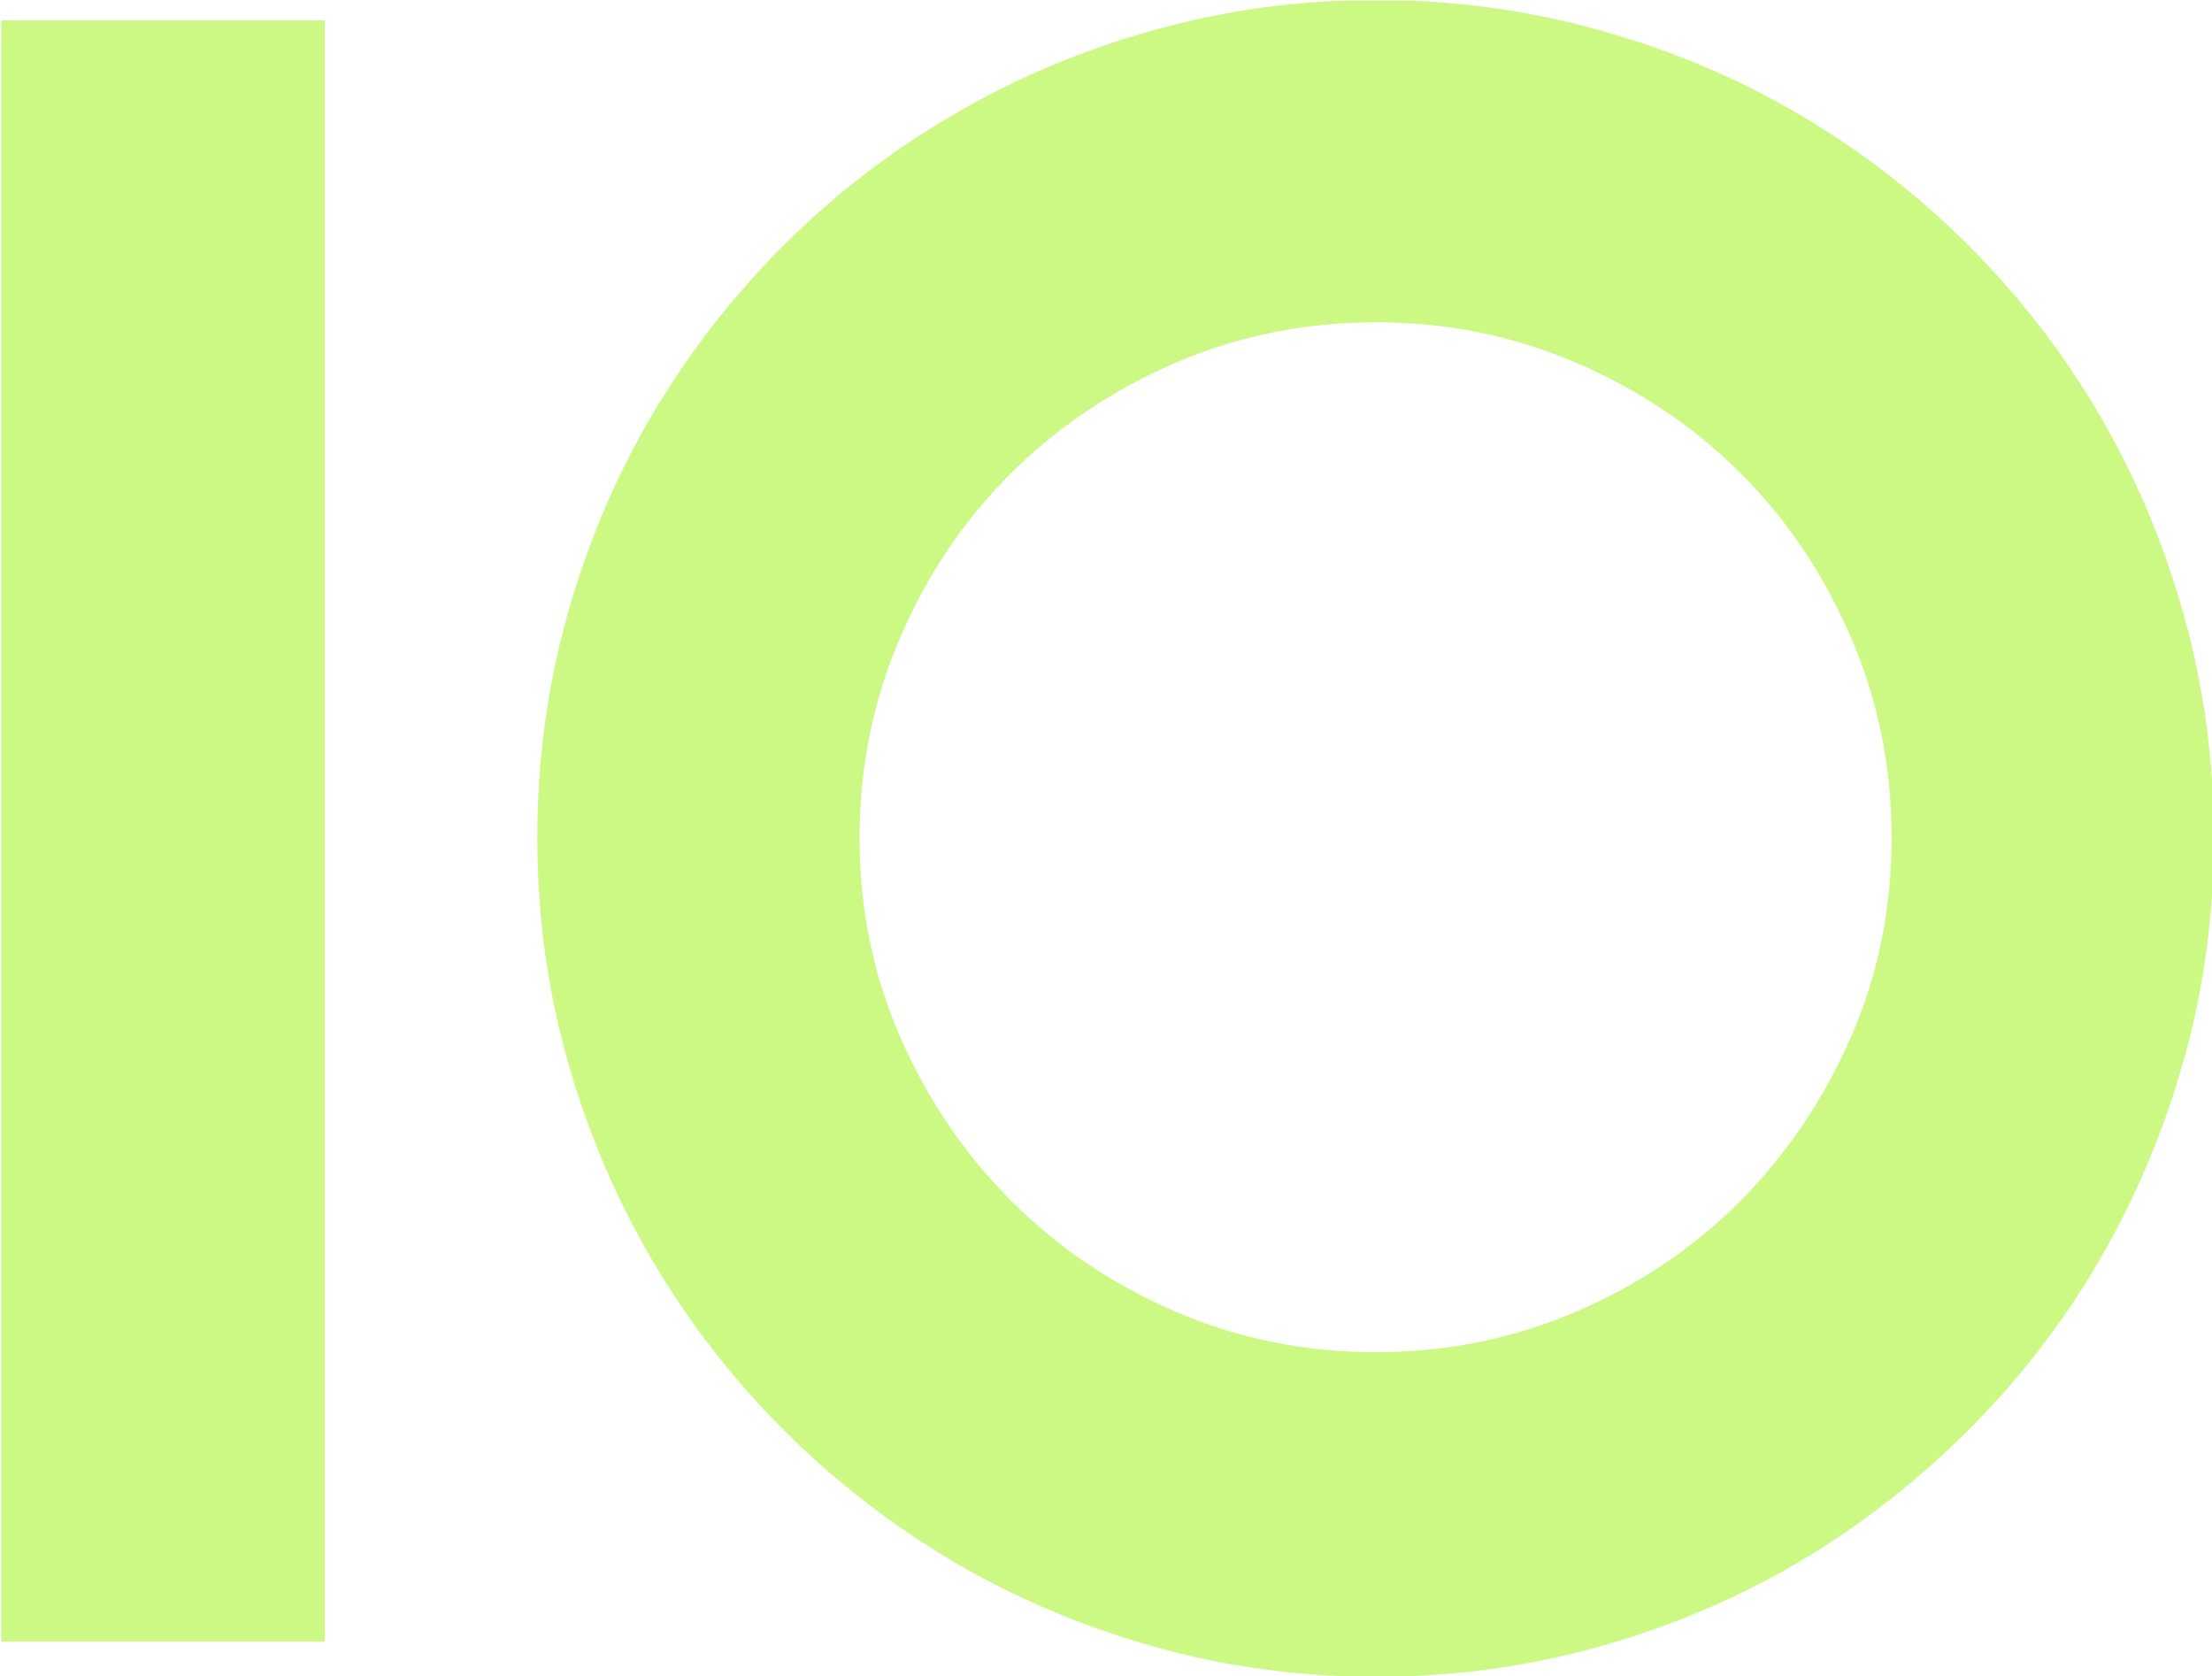
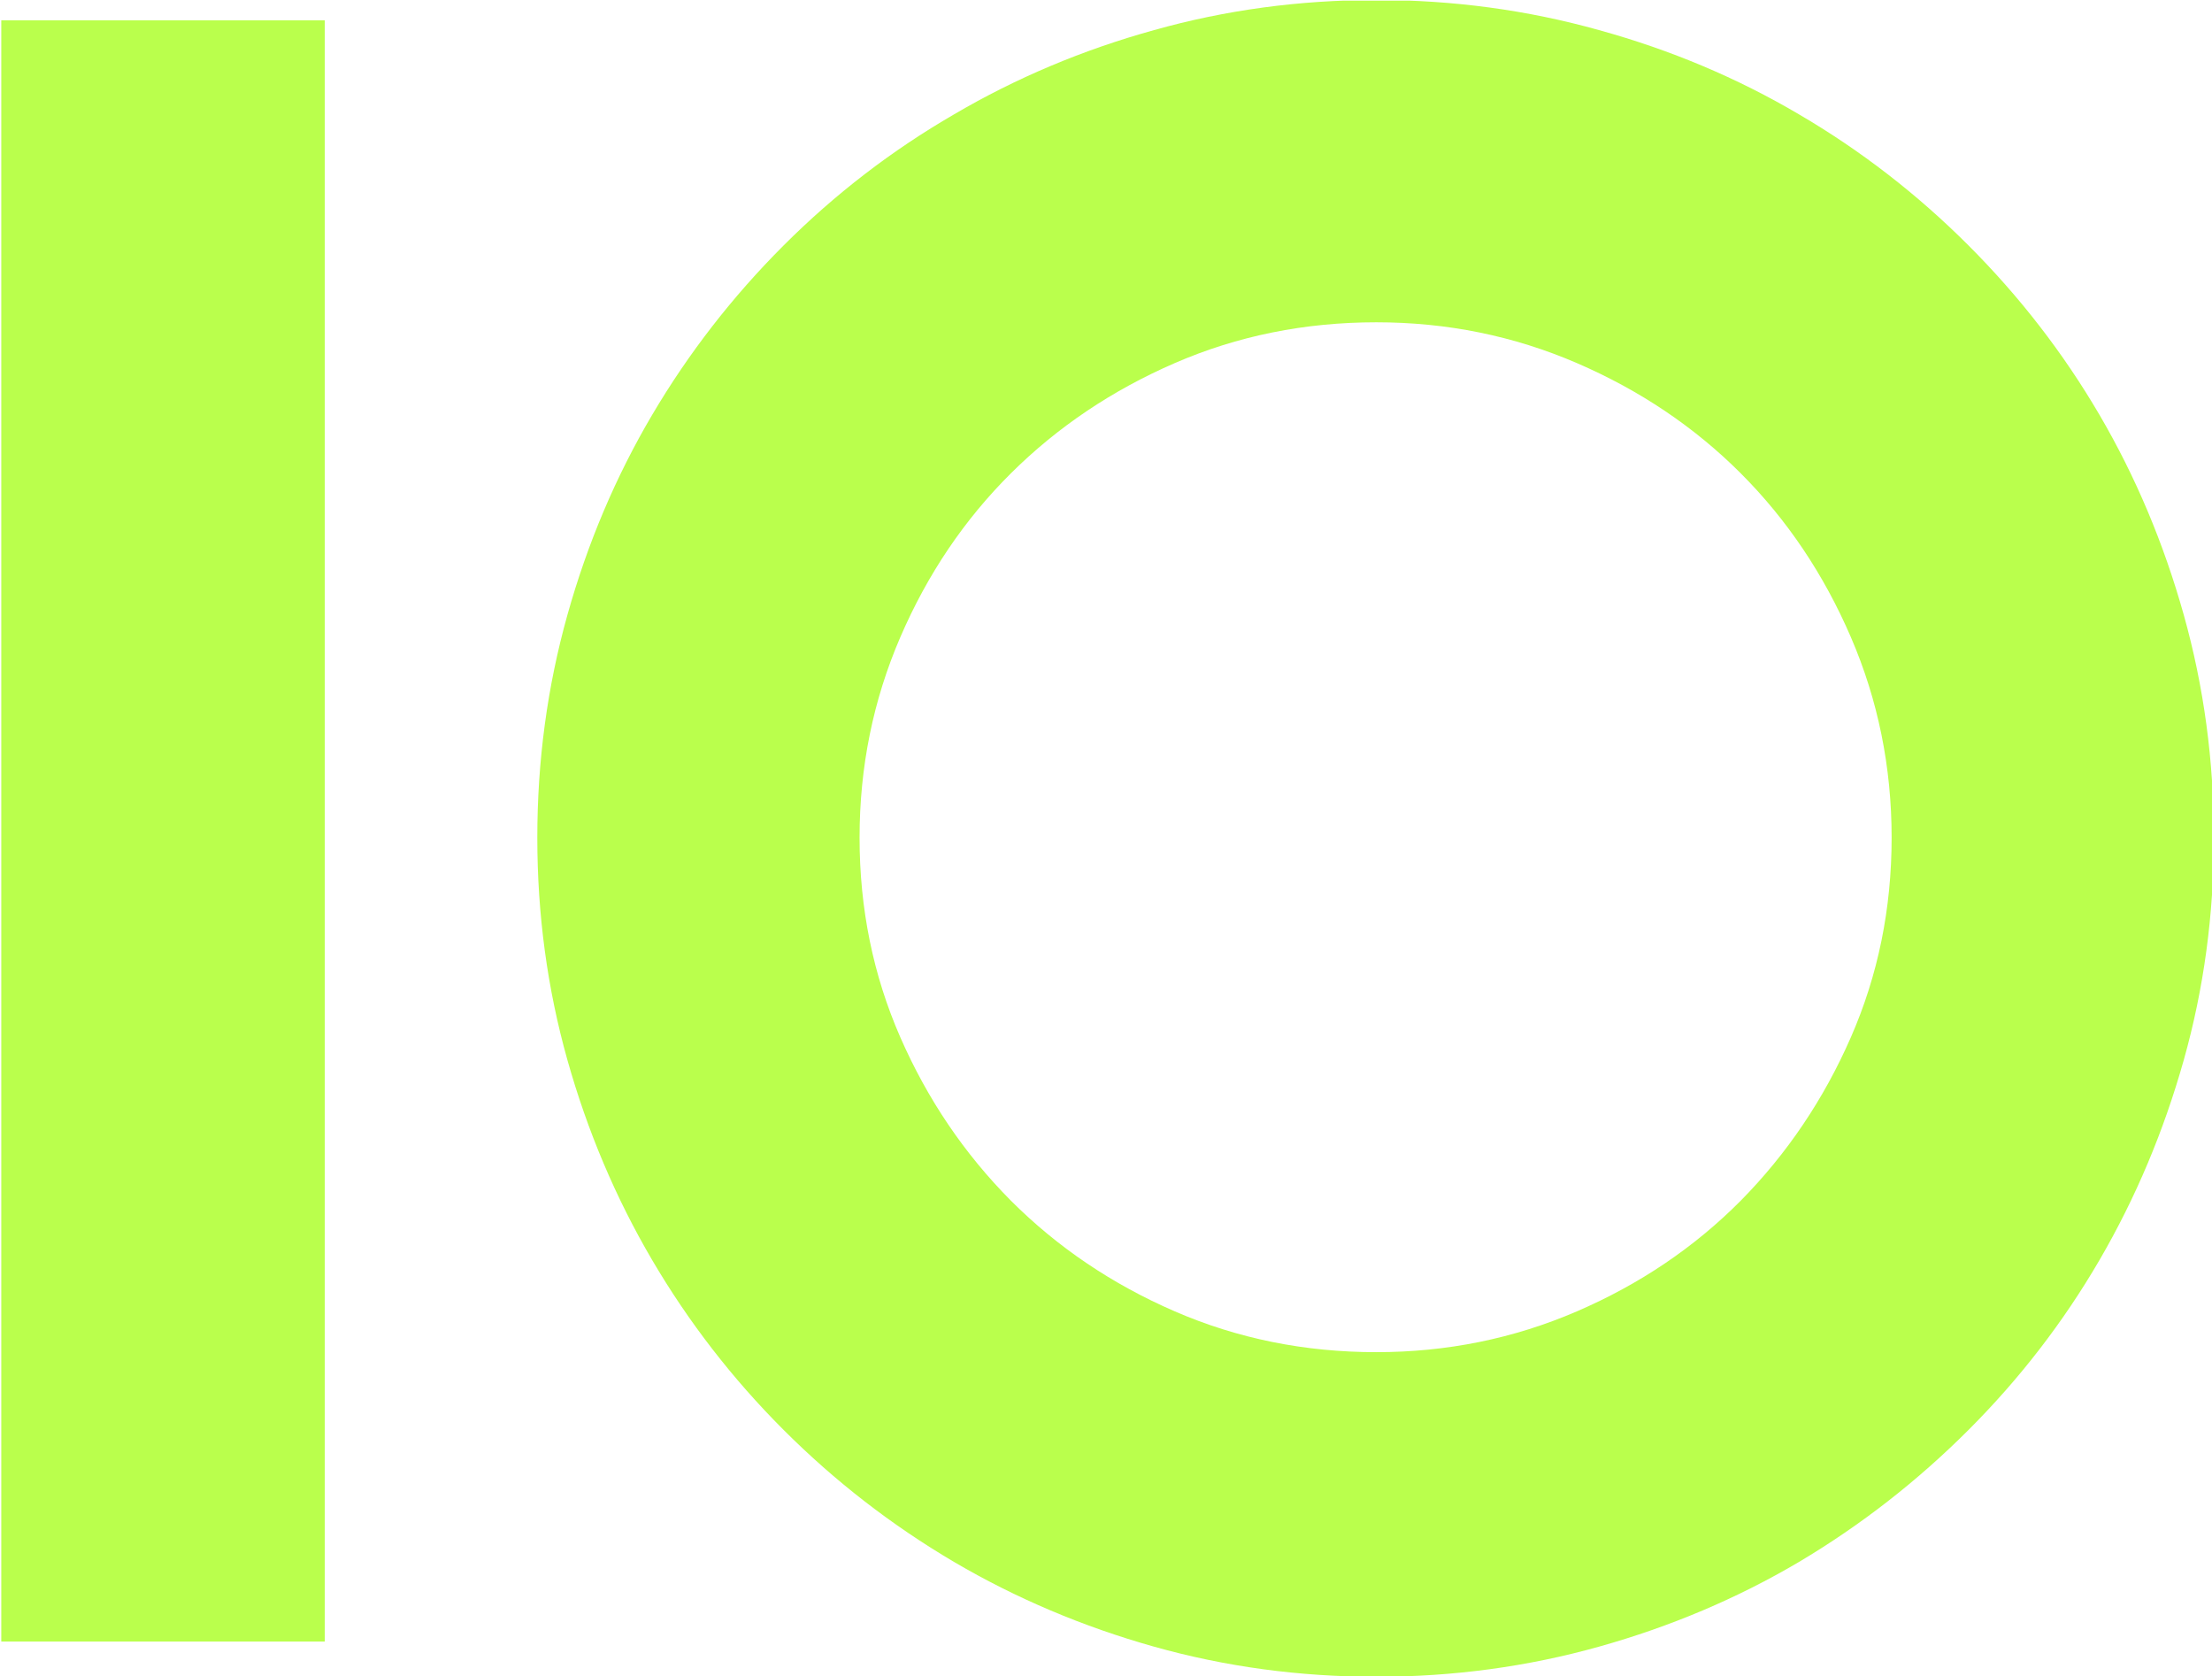
<svg xmlns="http://www.w3.org/2000/svg" version="1.1" width="1500" height="1136" viewBox="0 0 1500 1136">
  <g transform="matrix(1,0,0,1,0.8681209,0.459919)">
    <svg viewBox="0 0 326 247" data-background-color="#110f10" preserveAspectRatio="xMidYMid meet" height="1136" width="1500">
      <g id="tight-bounds" transform="matrix(1,0,0,1,-0.1886716,-0.1)">
        <svg viewBox="0 0 326.377 247.2" height="247.2" width="326.377">
          <g>
            <svg viewBox="0 0 326.377 247.2" height="247.2" width="326.377">
              <g>
                <svg viewBox="0 0 326.377 247.2" height="247.2" width="326.377">
                  <g id="textblocktransform">
                    <svg viewBox="0 0 326.377 247.2" height="247.2" width="326.377" id="textblock">
                      <g>
                        <svg viewBox="0 0 326.377 247.2" height="247.2" width="326.377">
                          <g transform="matrix(1,0,0,1,0,0)">
-                             <svg width="326.377" viewBox="3.25 -35.45 47.8 36.21" height="247.2" data-palette-color="#ccf983">
-                               <path d="M10.25-35.01L10.25 0 3.25 0 3.25-35.01 10.25-35.01ZM51.05-17.36L51.05-17.36Q51.05-14.87 50.4-12.56 49.75-10.25 48.58-8.24 47.41-6.23 45.75-4.57 44.09-2.91 42.09-1.72 40.09-0.54 37.77 0.11 35.45 0.76 32.96 0.76L32.96 0.76Q30.47 0.76 28.16 0.11 25.85-0.54 23.84-1.72 21.82-2.91 20.16-4.57 18.5-6.23 17.32-8.24 16.14-10.25 15.49-12.56 14.84-14.87 14.84-17.36L14.84-17.36Q14.84-19.85 15.49-22.17 16.14-24.49 17.32-26.49 18.5-28.49 20.16-30.15 21.82-31.81 23.84-32.98 25.85-34.16 28.16-34.8 30.47-35.45 32.96-35.45L32.96-35.45Q35.45-35.45 37.77-34.8 40.09-34.16 42.09-32.98 44.09-31.81 45.75-30.15 47.41-28.49 48.58-26.49 49.75-24.49 50.4-22.17 51.05-19.85 51.05-17.36ZM44.09-17.36L44.09-17.36Q44.09-19.65 43.21-21.69 42.33-23.73 40.83-25.23 39.33-26.73 37.29-27.61 35.25-28.49 32.96-28.49L32.96-28.49Q30.64-28.49 28.61-27.61 26.58-26.73 25.07-25.23 23.56-23.73 22.68-21.69 21.8-19.65 21.8-17.36L21.8-17.36Q21.8-15.06 22.68-13.05 23.56-11.04 25.07-9.52 26.58-8.01 28.61-7.13 30.64-6.25 32.96-6.25L32.96-6.25Q35.25-6.25 37.29-7.13 39.33-8.01 40.83-9.52 42.33-11.04 43.21-13.05 44.09-15.06 44.09-17.36Z" opacity="1" transform="matrix(1,0,0,1,0,0)" fill="#ccf983" class="wordmark-text-0" data-fill-palette-color="primary" id="text-0" />
+                             <svg width="326.377" viewBox="3.25 -35.45 47.8 36.21" height="247.2" data-palette-color="#baff4c">
+                               <path d="M10.25-35.01L10.25 0 3.25 0 3.25-35.01 10.25-35.01ZM51.05-17.36L51.05-17.36Q51.05-14.87 50.4-12.56 49.75-10.25 48.58-8.24 47.41-6.23 45.75-4.57 44.09-2.91 42.09-1.72 40.09-0.54 37.77 0.11 35.45 0.76 32.96 0.76L32.96 0.76Q30.47 0.76 28.16 0.11 25.85-0.54 23.84-1.72 21.82-2.91 20.16-4.57 18.5-6.23 17.32-8.24 16.14-10.25 15.49-12.56 14.84-14.87 14.84-17.36L14.84-17.36Q14.84-19.85 15.49-22.17 16.14-24.49 17.32-26.49 18.5-28.49 20.16-30.15 21.82-31.81 23.84-32.98 25.85-34.16 28.16-34.8 30.47-35.45 32.96-35.45L32.96-35.45Q35.45-35.45 37.77-34.8 40.09-34.16 42.09-32.98 44.09-31.81 45.75-30.15 47.41-28.49 48.58-26.49 49.75-24.49 50.4-22.17 51.05-19.85 51.05-17.36ZM44.09-17.36L44.09-17.36Q44.09-19.65 43.21-21.69 42.33-23.73 40.83-25.23 39.33-26.73 37.29-27.61 35.25-28.49 32.96-28.49L32.96-28.49Q30.64-28.49 28.61-27.61 26.58-26.73 25.07-25.23 23.56-23.73 22.68-21.69 21.8-19.65 21.8-17.36L21.8-17.36Q21.8-15.06 22.68-13.05 23.56-11.04 25.07-9.52 26.58-8.01 28.61-7.13 30.64-6.25 32.96-6.25L32.96-6.25Q35.25-6.25 37.29-7.13 39.33-8.01 40.83-9.52 42.33-11.04 43.21-13.05 44.09-15.06 44.09-17.36Z" opacity="1" transform="matrix(1,0,0,1,0,0)" fill="#baff4c" class="wordmark-text-0" data-fill-palette-color="primary" id="text-0" />
                            </svg>
                          </g>
                        </svg>
                      </g>
                    </svg>
                  </g>
                </svg>
              </g>
            </svg>
          </g>
          <defs />
        </svg>
        <rect width="326.377" height="247.2" fill="none" stroke="none" visibility="hidden" />
      </g>
    </svg>
  </g>
</svg>
